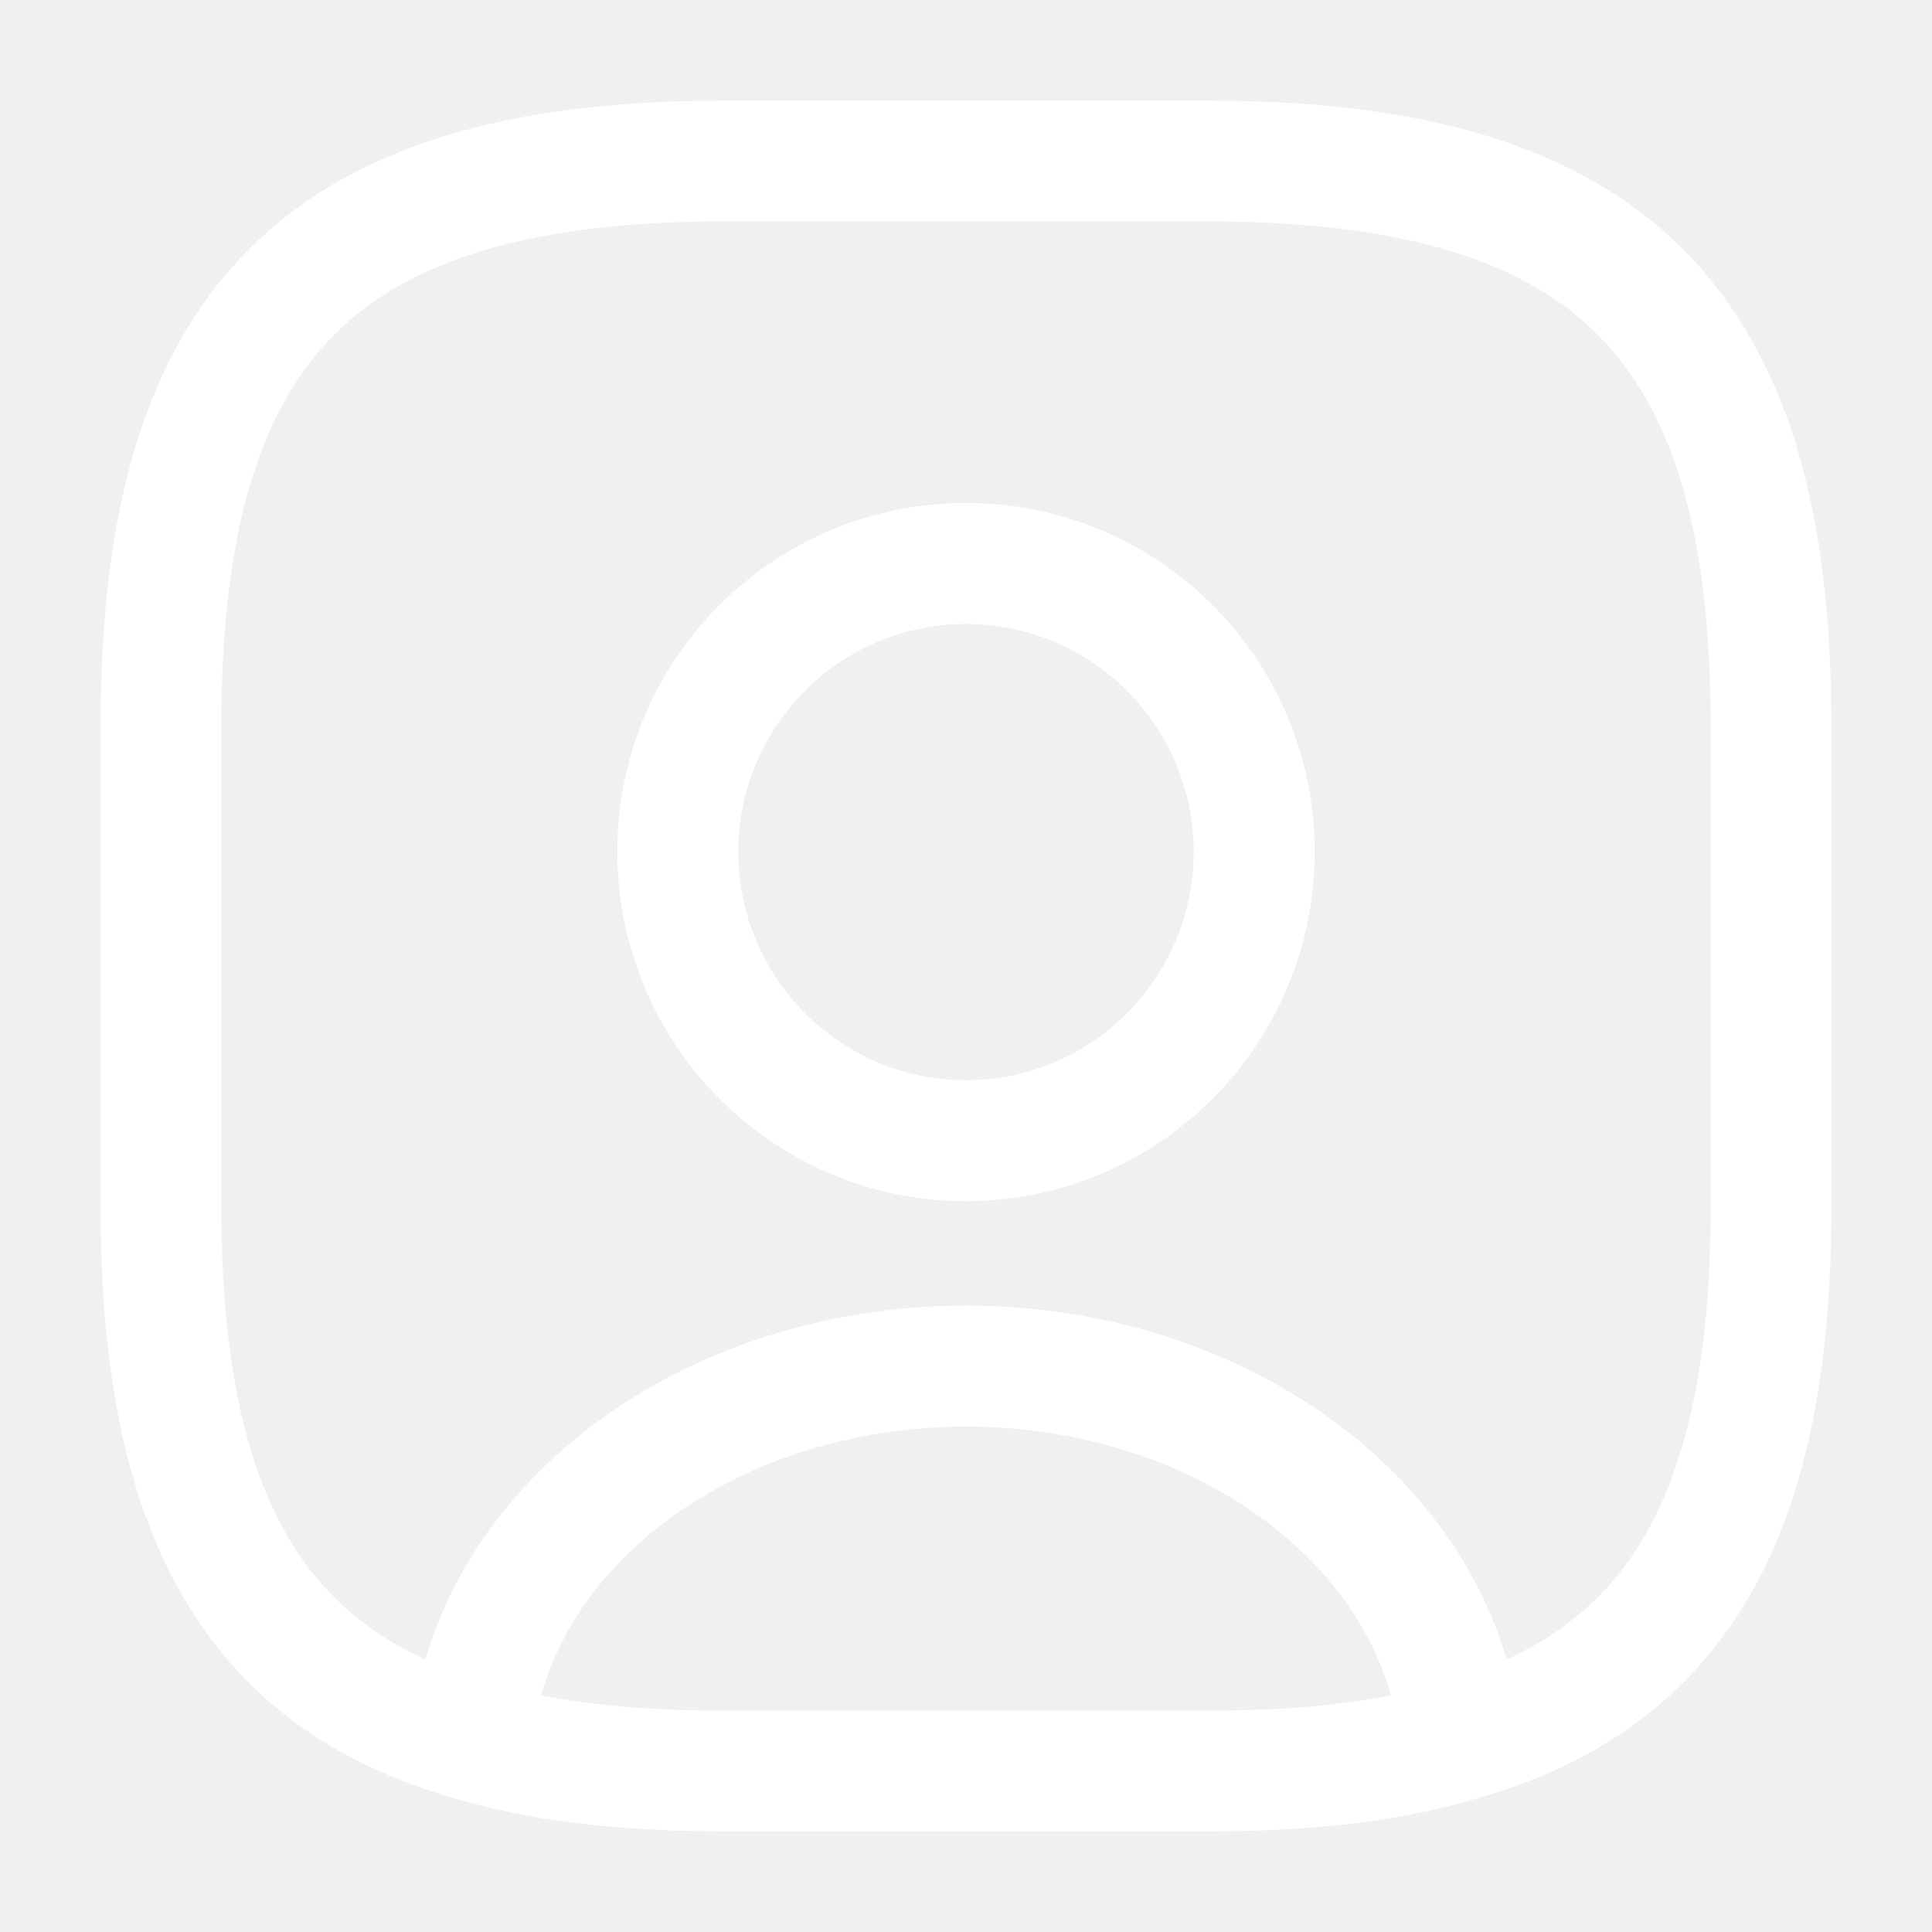
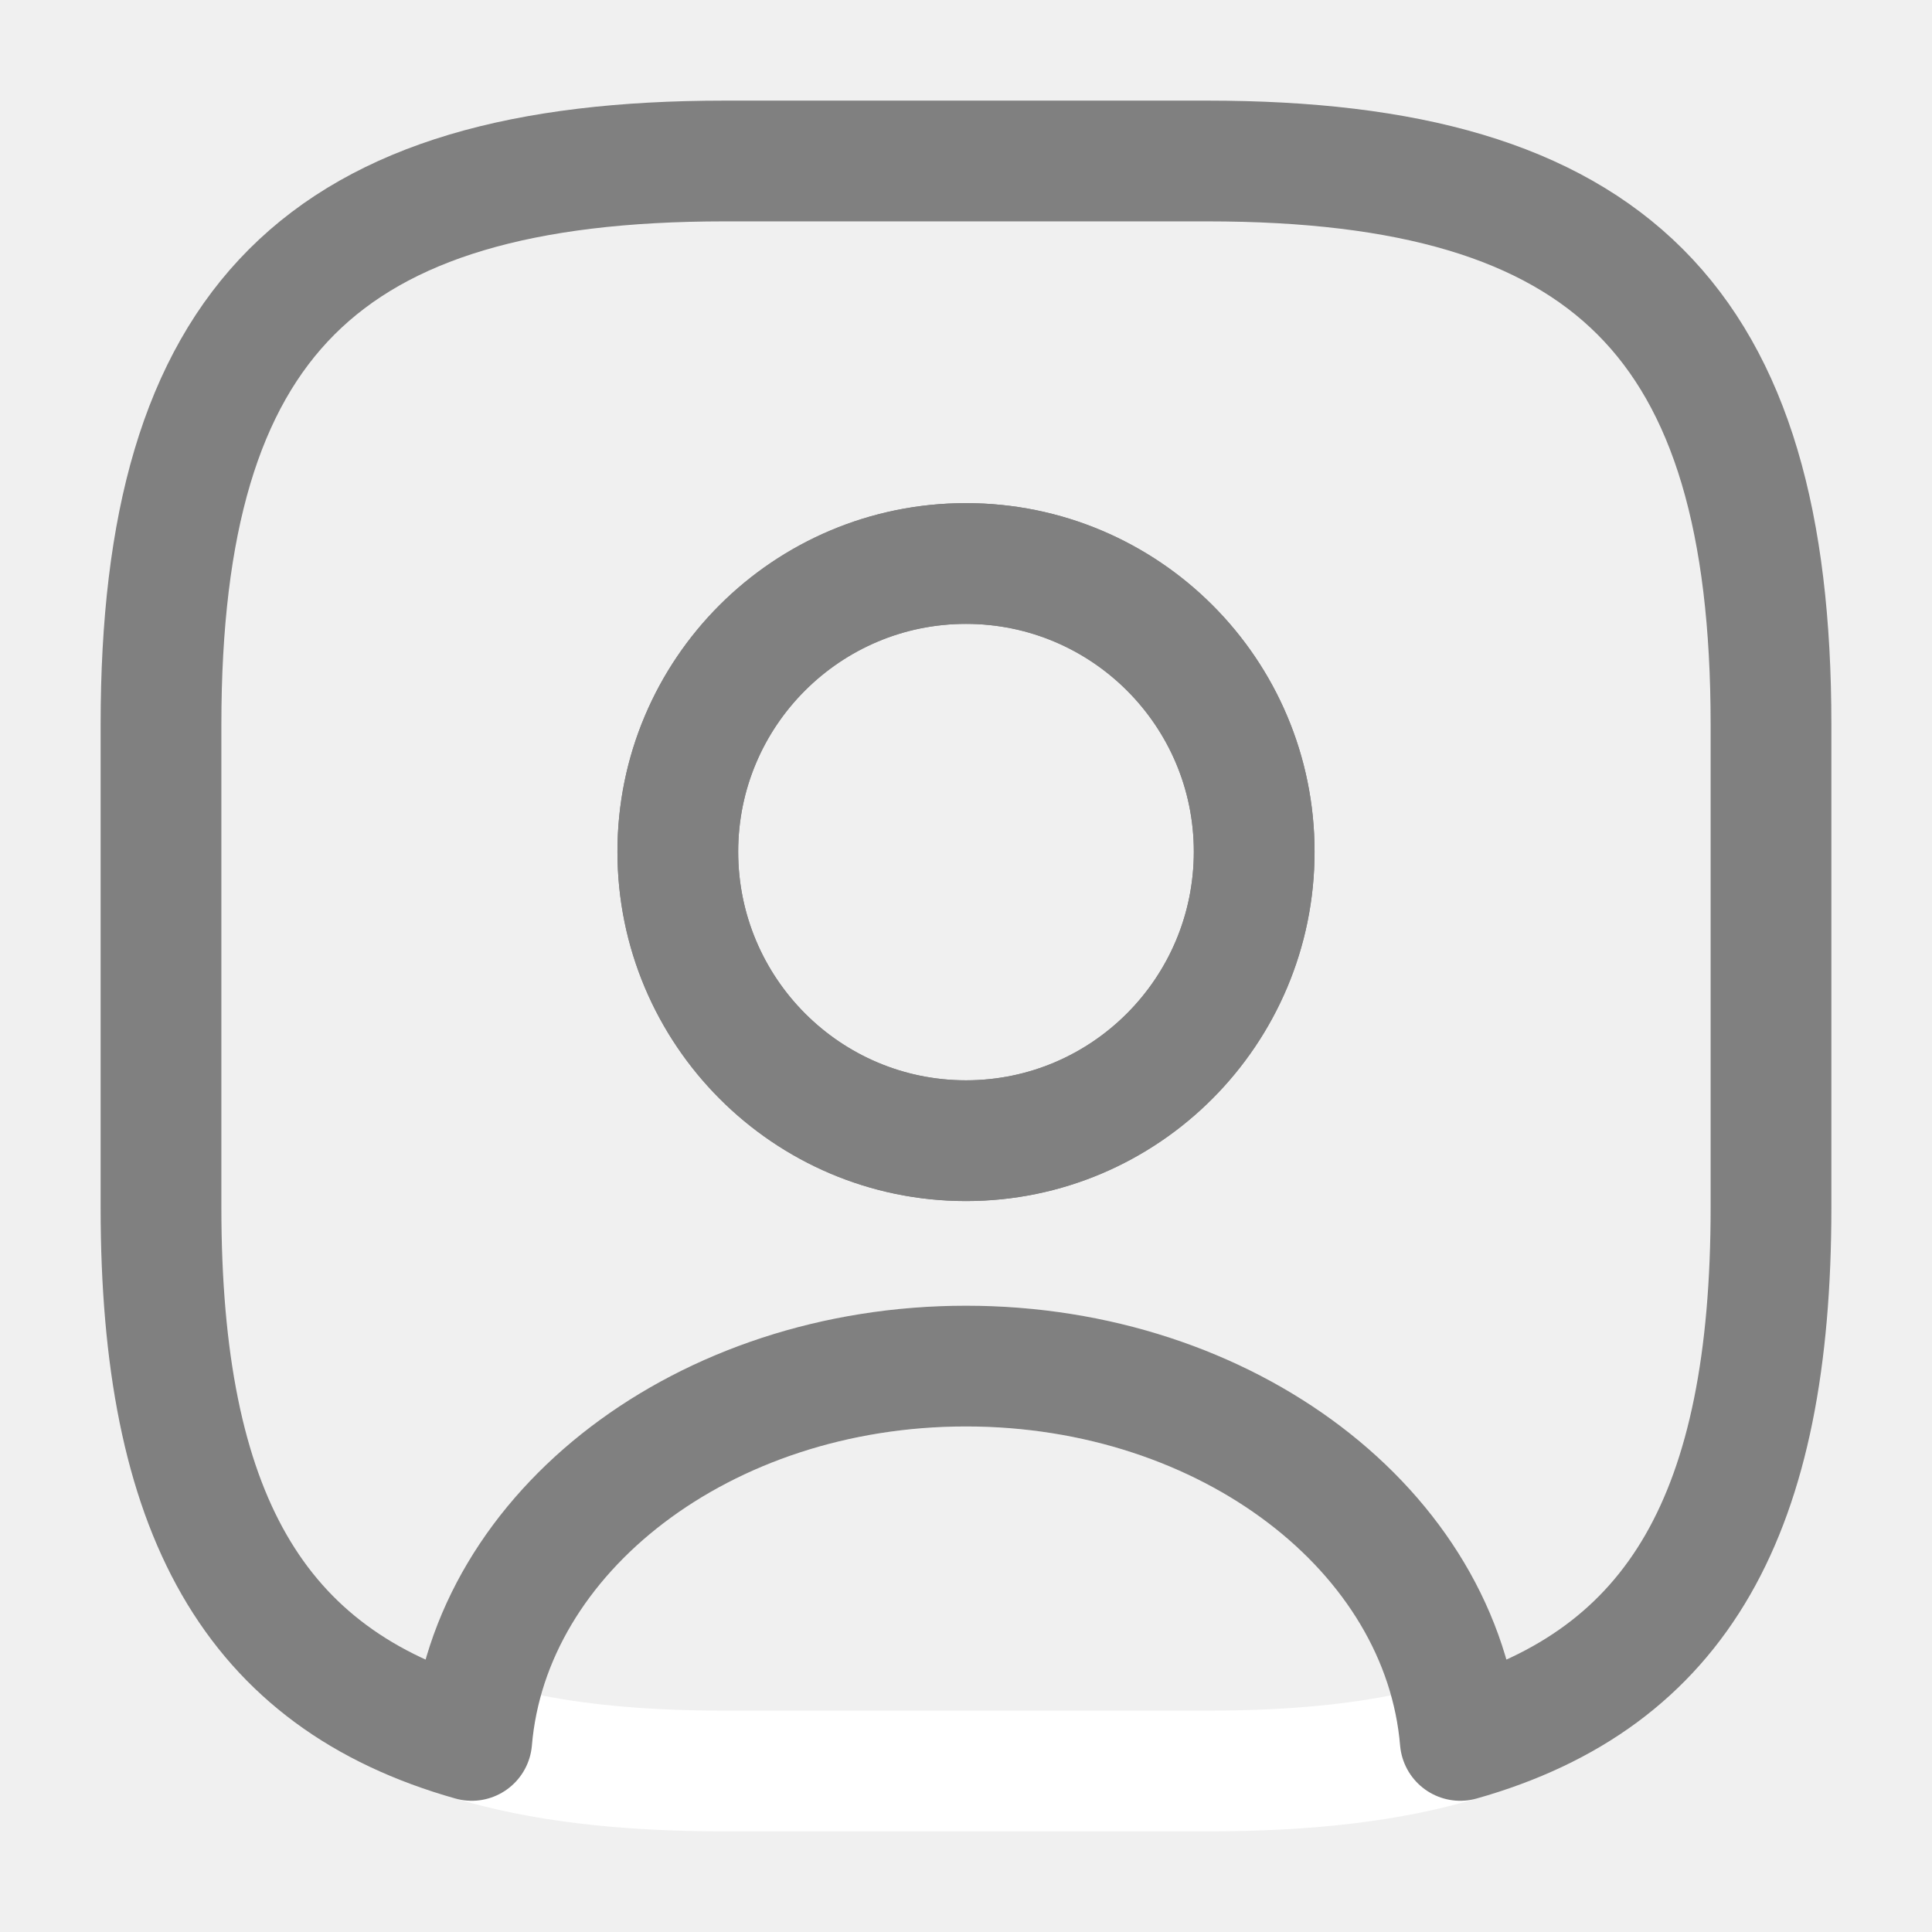
<svg xmlns="http://www.w3.org/2000/svg" width="24" height="24" viewBox="0 0 24 24" fill="none">
  <path d="M15.001 22.75H9.001C7.681 22.75 6.581 22.62 5.651 22.34C5.311 22.24 5.091 21.91 5.111 21.56C5.361 18.57 8.391 16.22 12.001 16.22C15.611 16.22 18.631 18.56 18.891 21.56C18.921 21.92 18.701 22.24 18.351 22.34C17.421 22.62 16.321 22.75 15.001 22.75ZM6.721 21.06C7.381 21.19 8.131 21.25 9.001 21.25H15.001C15.871 21.25 16.621 21.19 17.281 21.06C16.751 19.14 14.561 17.72 12.001 17.72C9.441 17.72 7.251 19.14 6.721 21.06Z" fill="white" />
-   <path d="M15 2H9C4 2 2 4 2 9V15C2 18.78 3.14 20.85 5.86 21.62C6.08 19.02 8.75 16.97 12 16.97C15.25 16.97 17.92 19.02 18.14 21.62C20.86 20.85 22 18.78 22 15V9C22 4 20 2 15 2ZM12 14.17C10.02 14.17 8.42 12.56 8.42 10.58C8.42 8.6 10.02 7 12 7C13.98 7 15.58 8.6 15.58 10.58C15.58 12.56 13.98 14.17 12 14.17Z" stroke="white" stroke-width="1.5" stroke-linecap="round" stroke-linejoin="round" />
-   <path d="M12 14.92C9.61 14.92 7.67 12.97 7.67 10.58C7.67 8.19 9.61 6.25 12 6.25C14.39 6.25 16.33 8.19 16.33 10.58C16.33 12.97 14.39 14.92 12 14.92ZM12 7.75C10.44 7.75 9.17 9.02 9.17 10.58C9.17 12.15 10.44 13.42 12 13.42C13.56 13.42 14.83 12.15 14.83 10.58C14.83 9.02 13.56 7.75 12 7.75Z" fill="white" />
+   <path d="M15 2H9C4 2 2 4 2 9V15C2 18.78 3.14 20.85 5.86 21.62C6.08 19.02 8.75 16.97 12 16.97C15.25 16.97 17.92 19.02 18.14 21.62C20.86 20.85 22 18.78 22 15V9C22 4 20 2 15 2ZM12 14.17C10.02 14.17 8.42 12.56 8.42 10.58C8.42 8.6 10.02 7 12 7C13.98 7 15.58 8.6 15.58 10.58C15.58 12.56 13.98 14.17 12 14.17Z" stroke="gray" stroke-width="1.5" stroke-linecap="round" stroke-linejoin="round" />
+   <path d="M12 14.92C9.61 14.92 7.67 12.97 7.67 10.58C7.67 8.19 9.61 6.25 12 6.25C14.39 6.25 16.33 8.19 16.33 10.58C16.33 12.97 14.39 14.92 12 14.92ZM12 7.75C10.44 7.75 9.17 9.02 9.17 10.58C9.17 12.15 10.44 13.42 12 13.42C13.56 13.42 14.83 12.15 14.83 10.58C14.83 9.02 13.56 7.75 12 7.75Z" fill="gray" />
</svg>
